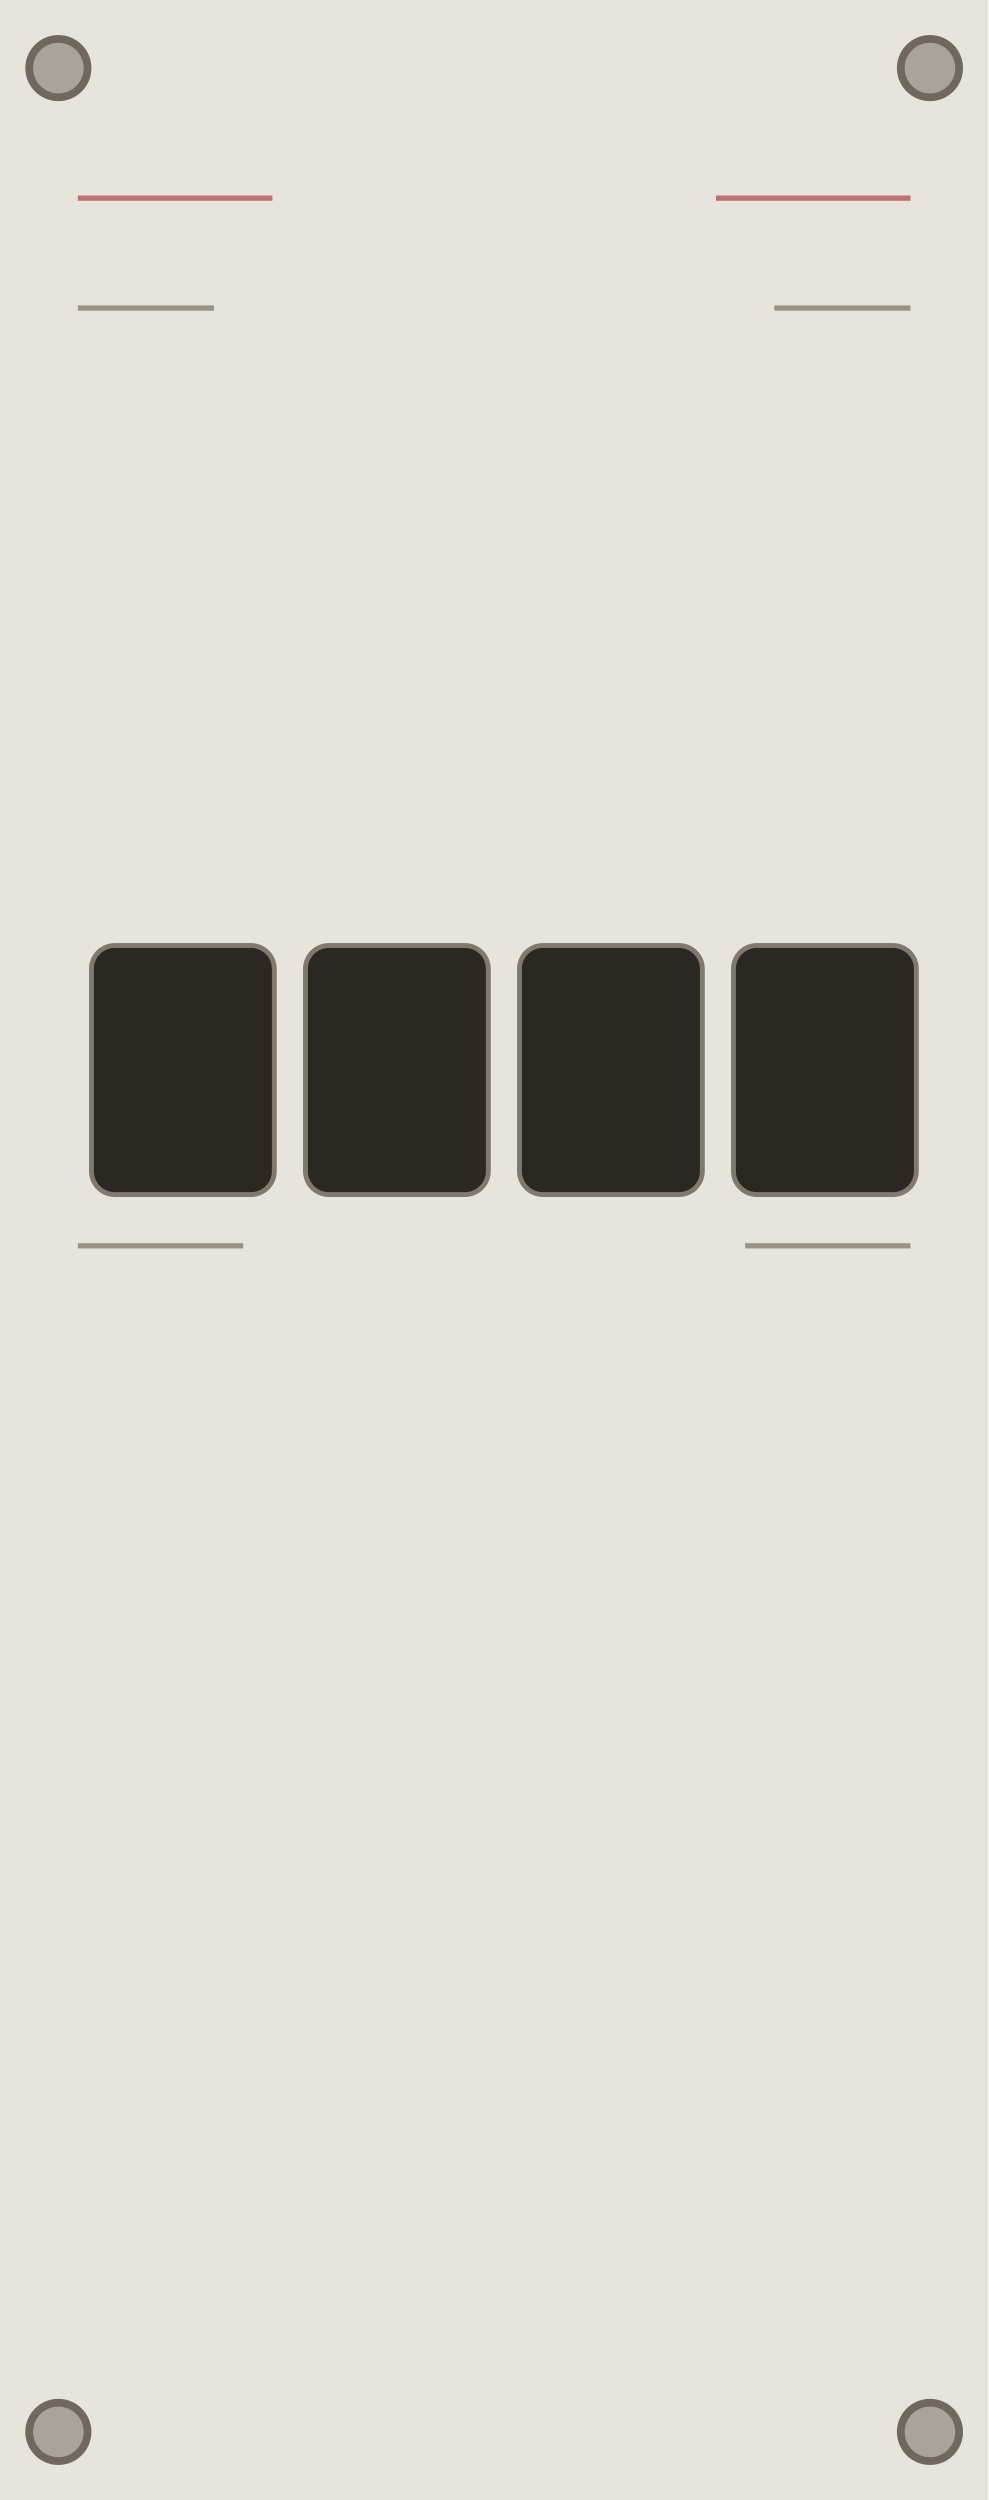
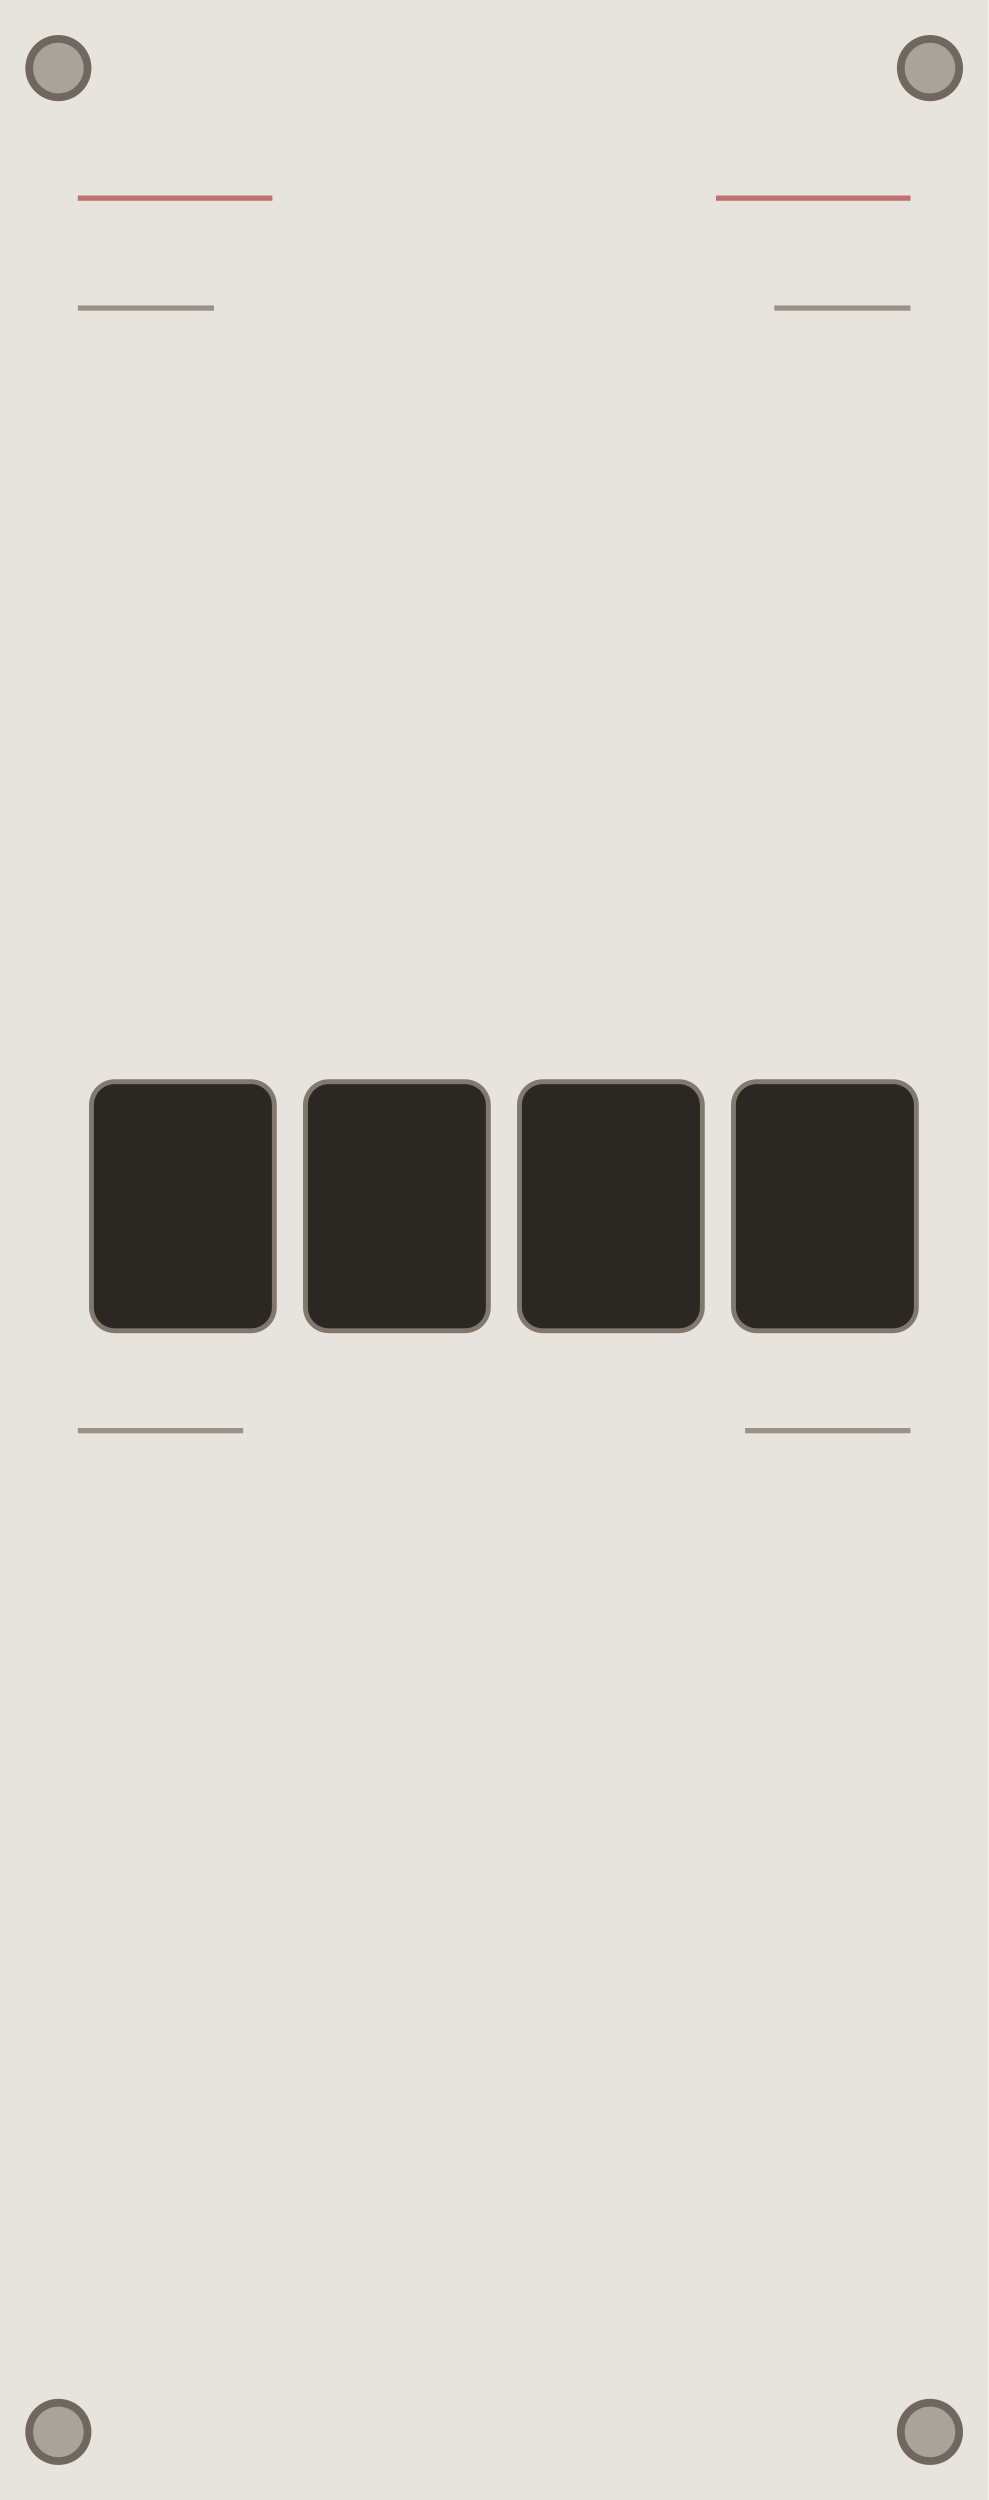
<svg xmlns="http://www.w3.org/2000/svg" width="50.8mm" height="128.5mm" viewBox="0 0 50.8 128.5">
  <rect width="50.8" height="128.5" fill="#e7e4de" />
  <circle cx="3.000" cy="3.500" r="1.5" fill="#aaa39a" stroke="#70685f" stroke-width="0.4" />
  <circle cx="47.800" cy="3.500" r="1.5" fill="#aaa39a" stroke="#70685f" stroke-width="0.4" />
  <circle cx="3.000" cy="125.000" r="1.5" fill="#aaa39a" stroke="#70685f" stroke-width="0.4" />
  <circle cx="47.800" cy="125.000" r="1.5" fill="#aaa39a" stroke="#70685f" stroke-width="0.4" />
  <rect x="4" y="10.05" width="10" height="0.27" fill="#a83232" opacity="0.65" />
  <rect x="36.8" y="10.05" width="10" height="0.27" fill="#a83232" opacity="0.65" />
  <rect x="4" y="15.7" width="7" height="0.27" fill="#9a9288" />
  <rect x="39.8" y="15.7" width="7" height="0.27" fill="#9a9288" />
-   <rect x="4" y="63.9" width="8.5" height="0.27" fill="#9a9288" />
-   <rect x="38.3" y="63.9" width="8.5" height="0.27" fill="#9a9288" />
-   <rect x="4.7" y="48.6" width="9.4" height="12.8" rx="1.2" fill="#2b2723" stroke="#81786e" stroke-width="0.25" />
-   <rect x="15.7" y="48.6" width="9.4" height="12.8" rx="1.2" fill="#2b2723" stroke="#81786e" stroke-width="0.25" />
-   <rect x="26.7" y="48.6" width="9.4" height="12.8" rx="1.2" fill="#2b2723" stroke="#81786e" stroke-width="0.25" />
-   <rect x="37.7" y="48.6" width="9.4" height="12.8" rx="1.2" fill="#2b2723" stroke="#81786e" stroke-width="0.25" />
+   <rect x="4" y="73.4" width="8.5" height="0.27" fill="#9a9288" />
+   <rect x="38.3" y="73.4" width="8.5" height="0.27" fill="#9a9288" />
+   <rect x="4.7" y="55.6" width="9.4" height="12.8" rx="1.2" fill="#2b2723" stroke="#81786e" stroke-width="0.25" />
+   <rect x="15.7" y="55.6" width="9.4" height="12.8" rx="1.2" fill="#2b2723" stroke="#81786e" stroke-width="0.25" />
+   <rect x="26.7" y="55.6" width="9.4" height="12.8" rx="1.2" fill="#2b2723" stroke="#81786e" stroke-width="0.25" />
+   <rect x="37.7" y="55.6" width="9.4" height="12.8" rx="1.2" fill="#2b2723" stroke="#81786e" stroke-width="0.25" />
</svg>
